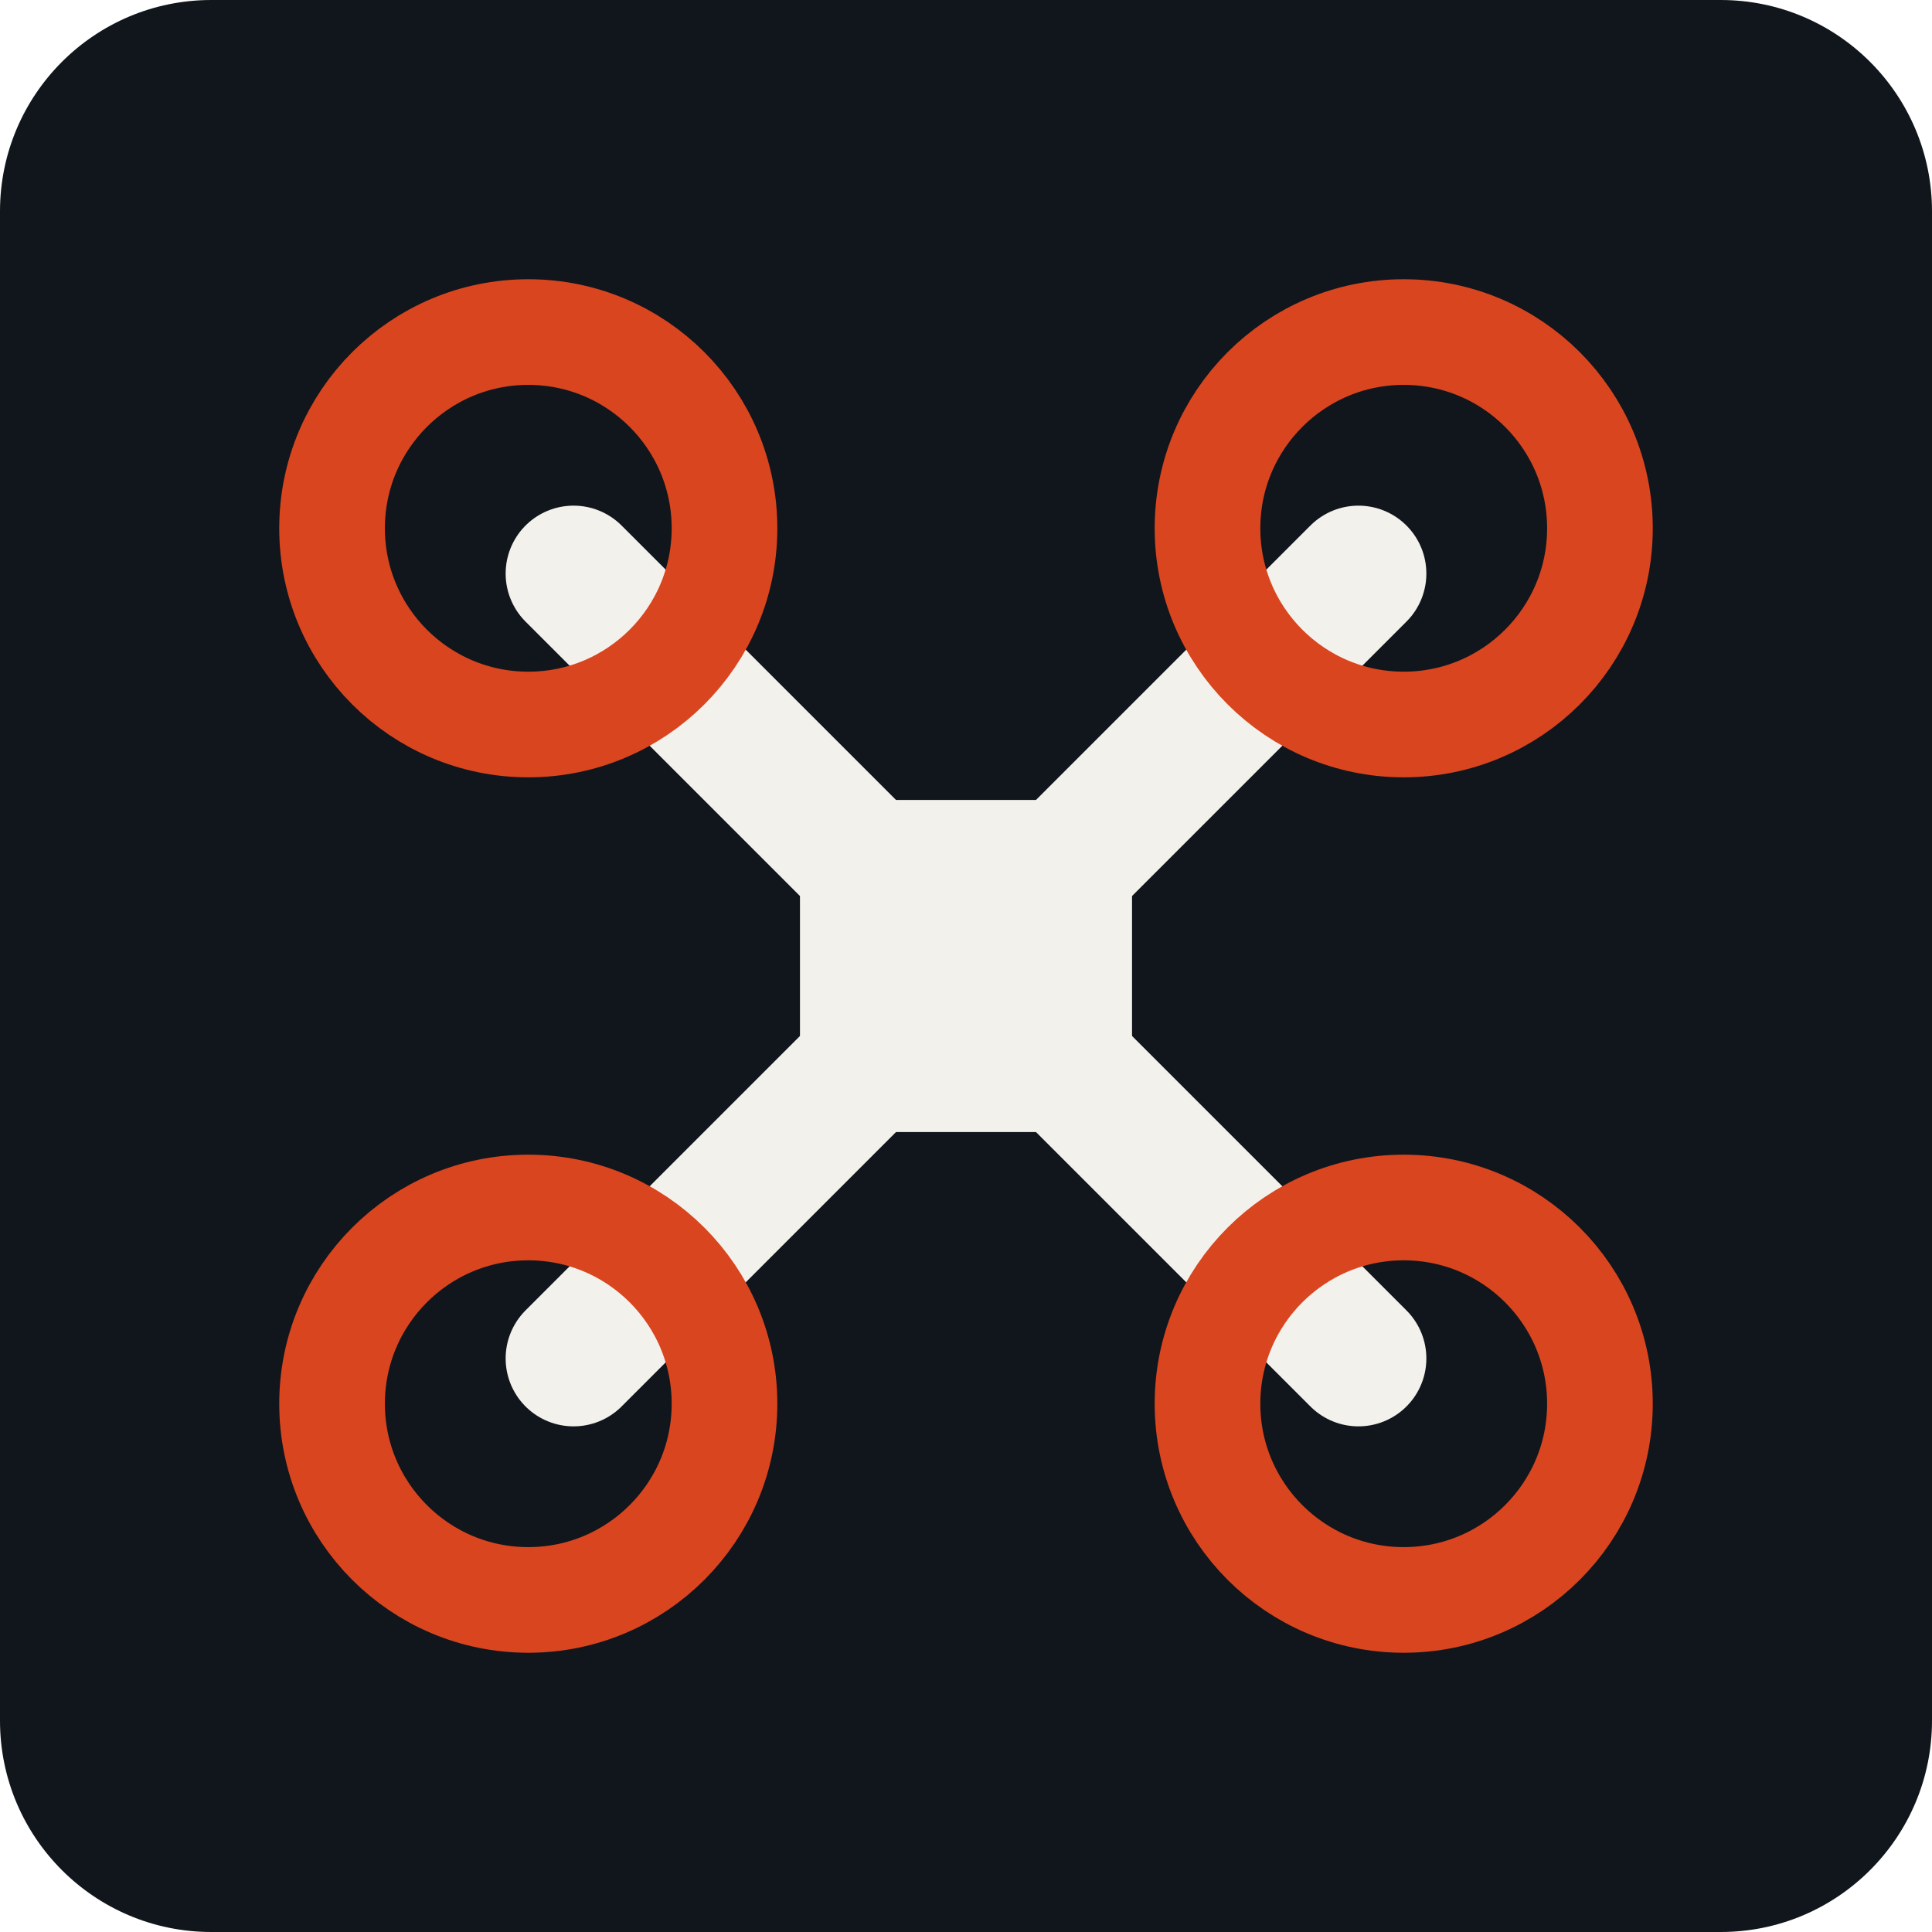
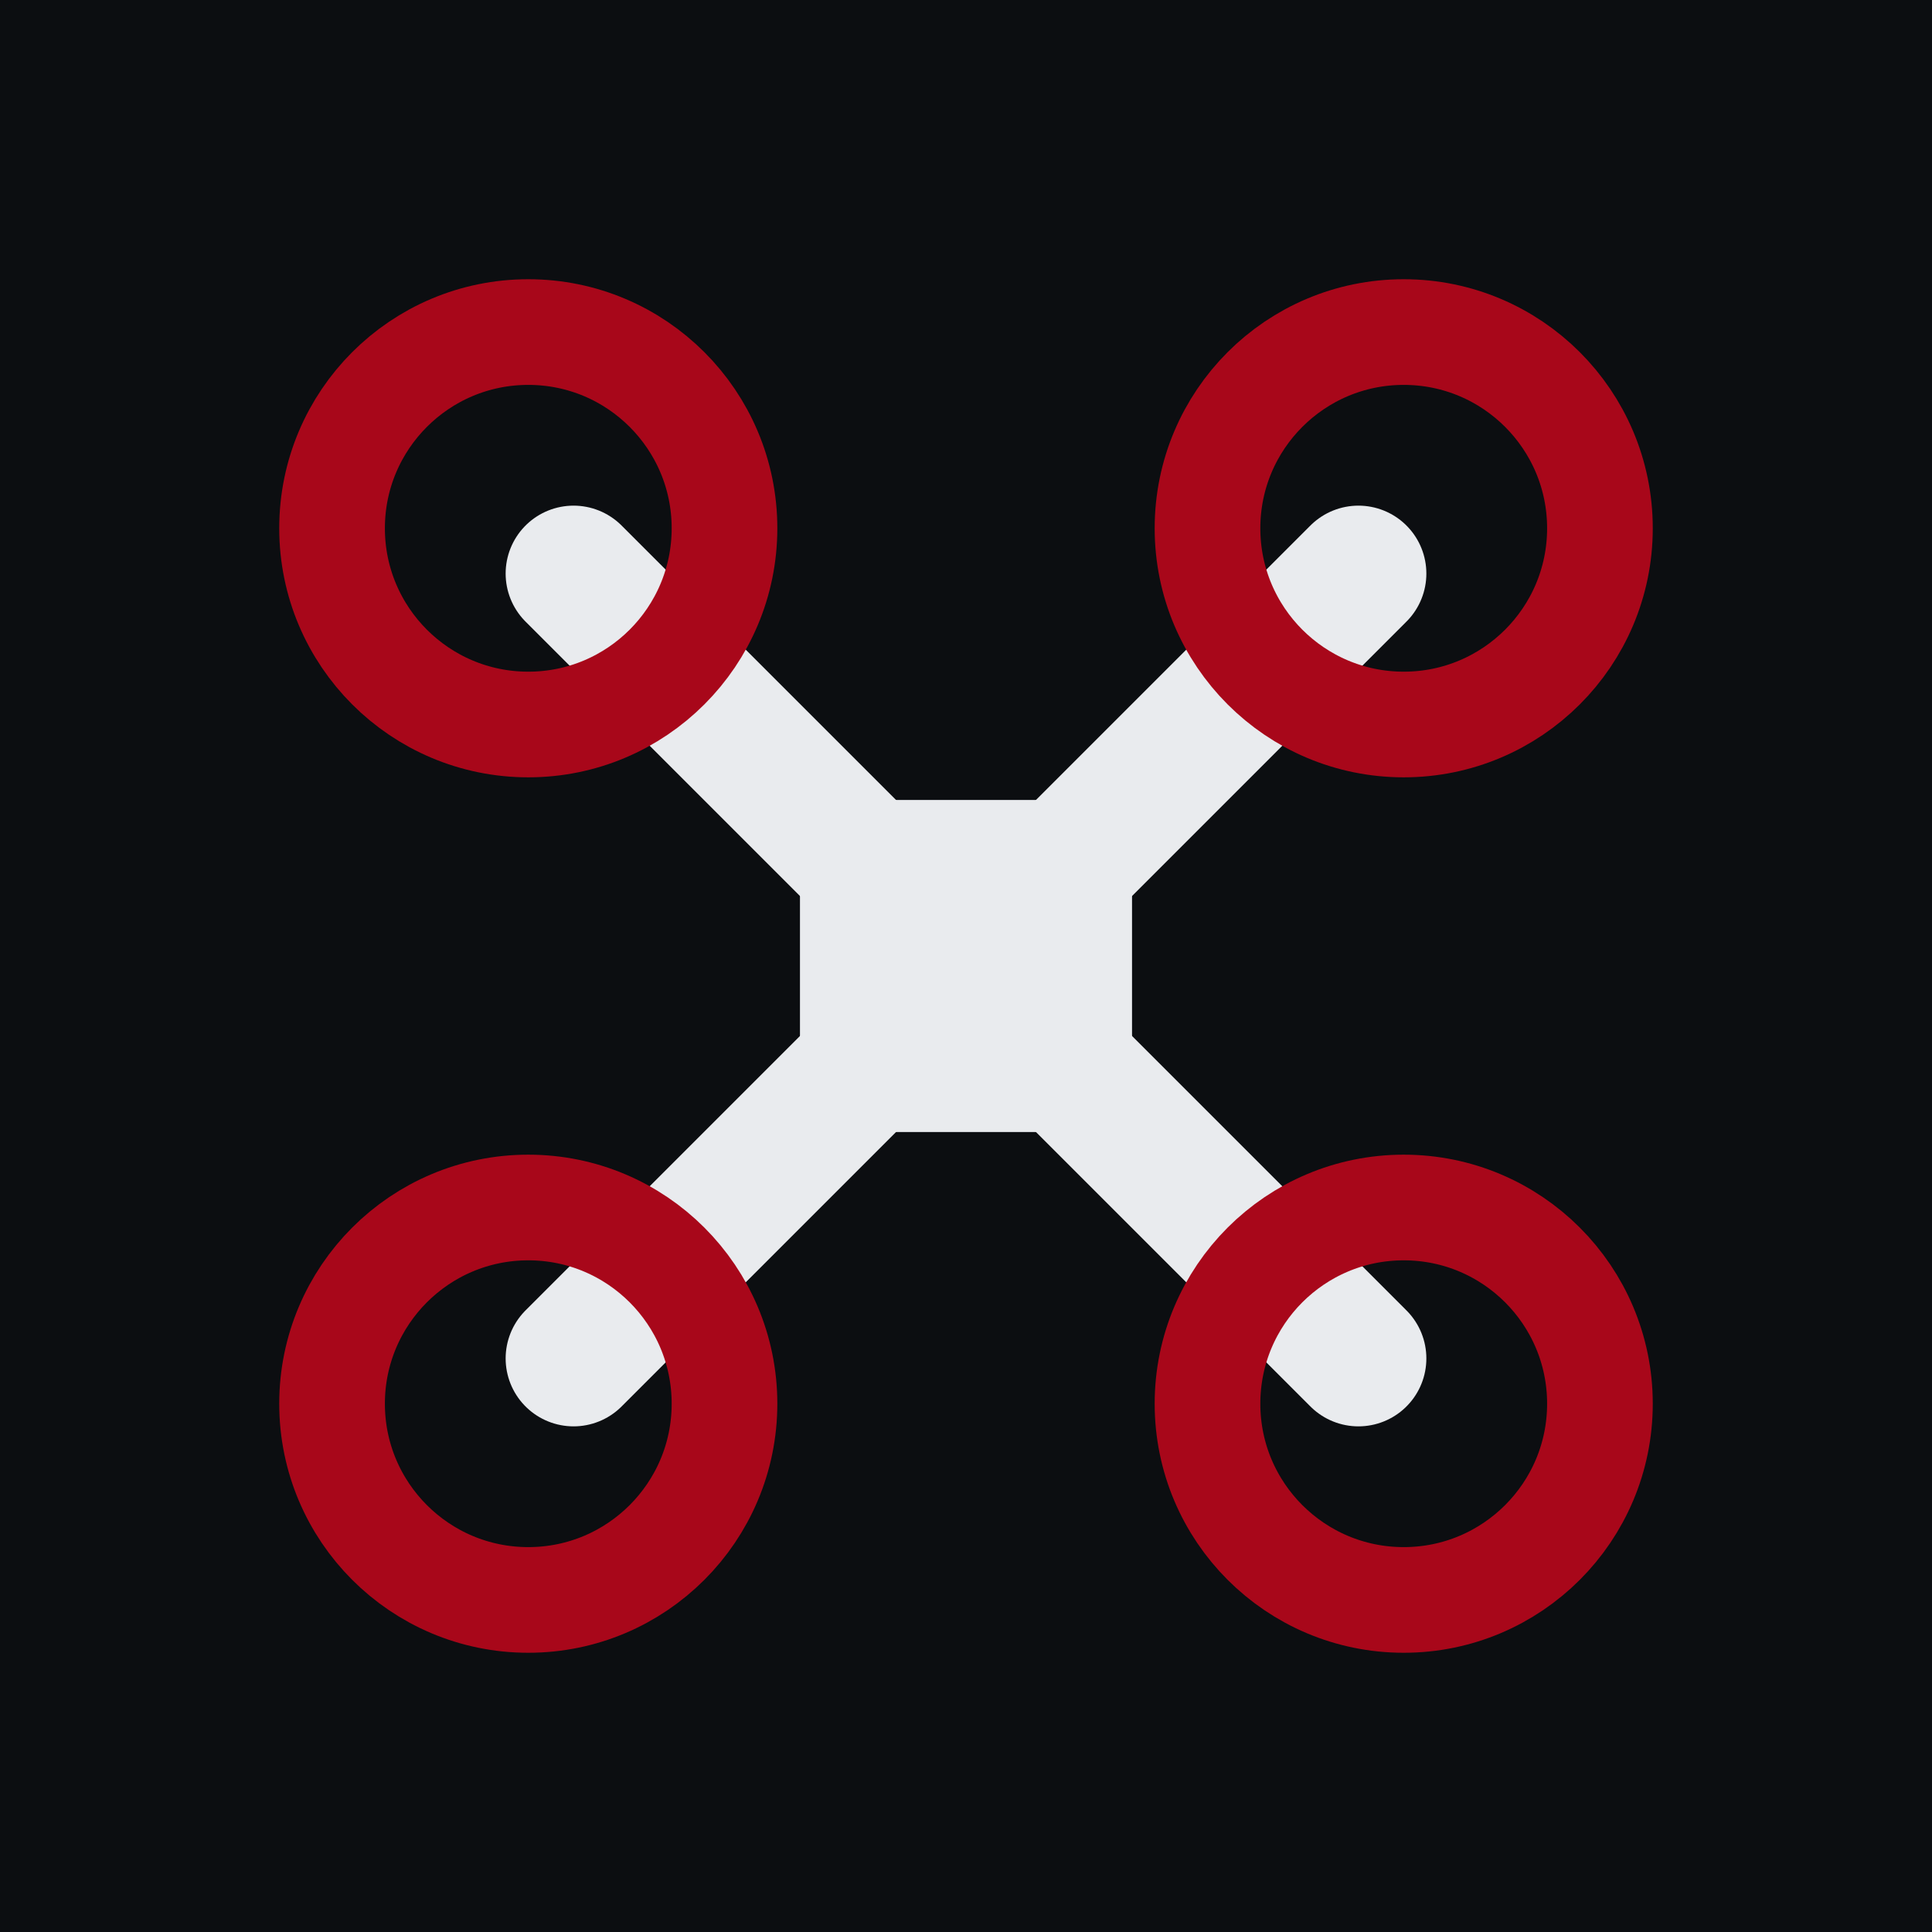
<svg xmlns="http://www.w3.org/2000/svg" viewBox="0 0 64 64" role="img" aria-label="Flugmappe">
-   <rect width="64" height="64" rx="7" fill="#10161C" />
-   <g stroke="#F3F1EC" stroke-width="4.5" stroke-linecap="round">
+   <rect width="64" height="64" fill="#0c0e11" />
+   <g stroke="#e9ebee" stroke-width="4.5" stroke-linecap="round">
    <path d="M32 32 19 19M32 32 45 19M32 32 19 45M32 32 45 45" />
  </g>
-   <g fill="none" stroke="#D9451F" stroke-width="3.5">
+   <g fill="none" stroke="#a8071a" stroke-width="3.5">
    <circle cx="17.5" cy="17.5" r="6.5" />
    <circle cx="46.5" cy="17.5" r="6.5" />
    <circle cx="17.5" cy="46.5" r="6.5" />
    <circle cx="46.5" cy="46.5" r="6.5" />
  </g>
-   <rect x="26.5" y="26.5" width="11" height="11" rx="1.5" fill="#F3F1EC" />
+   <rect x="26.5" y="26.5" width="11" height="11" fill="#e9ebee" />
</svg>
